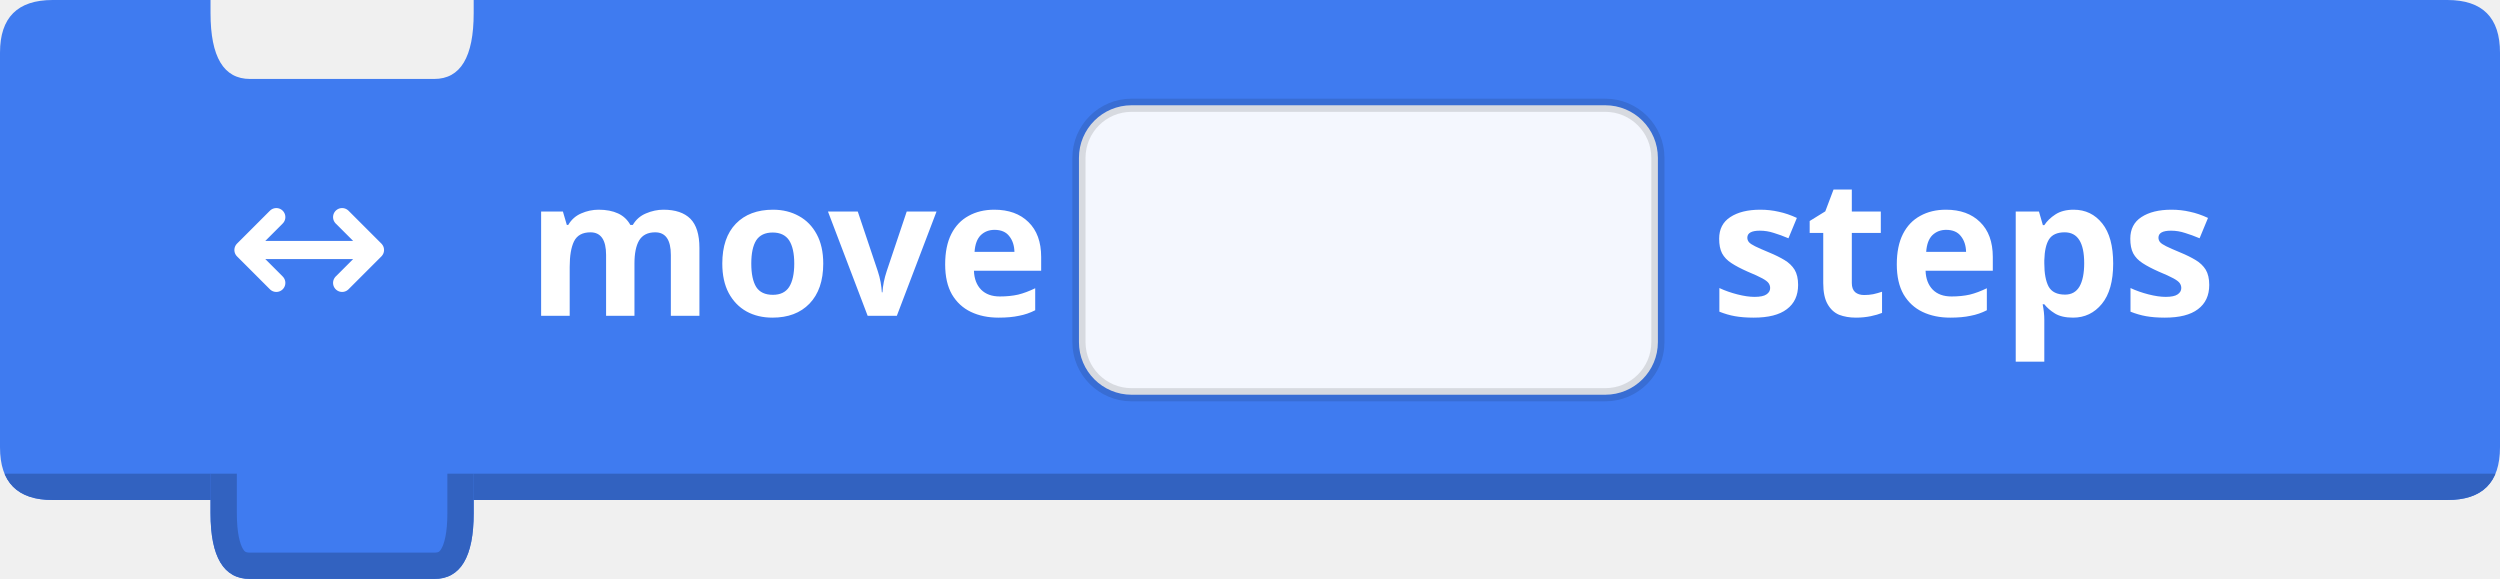
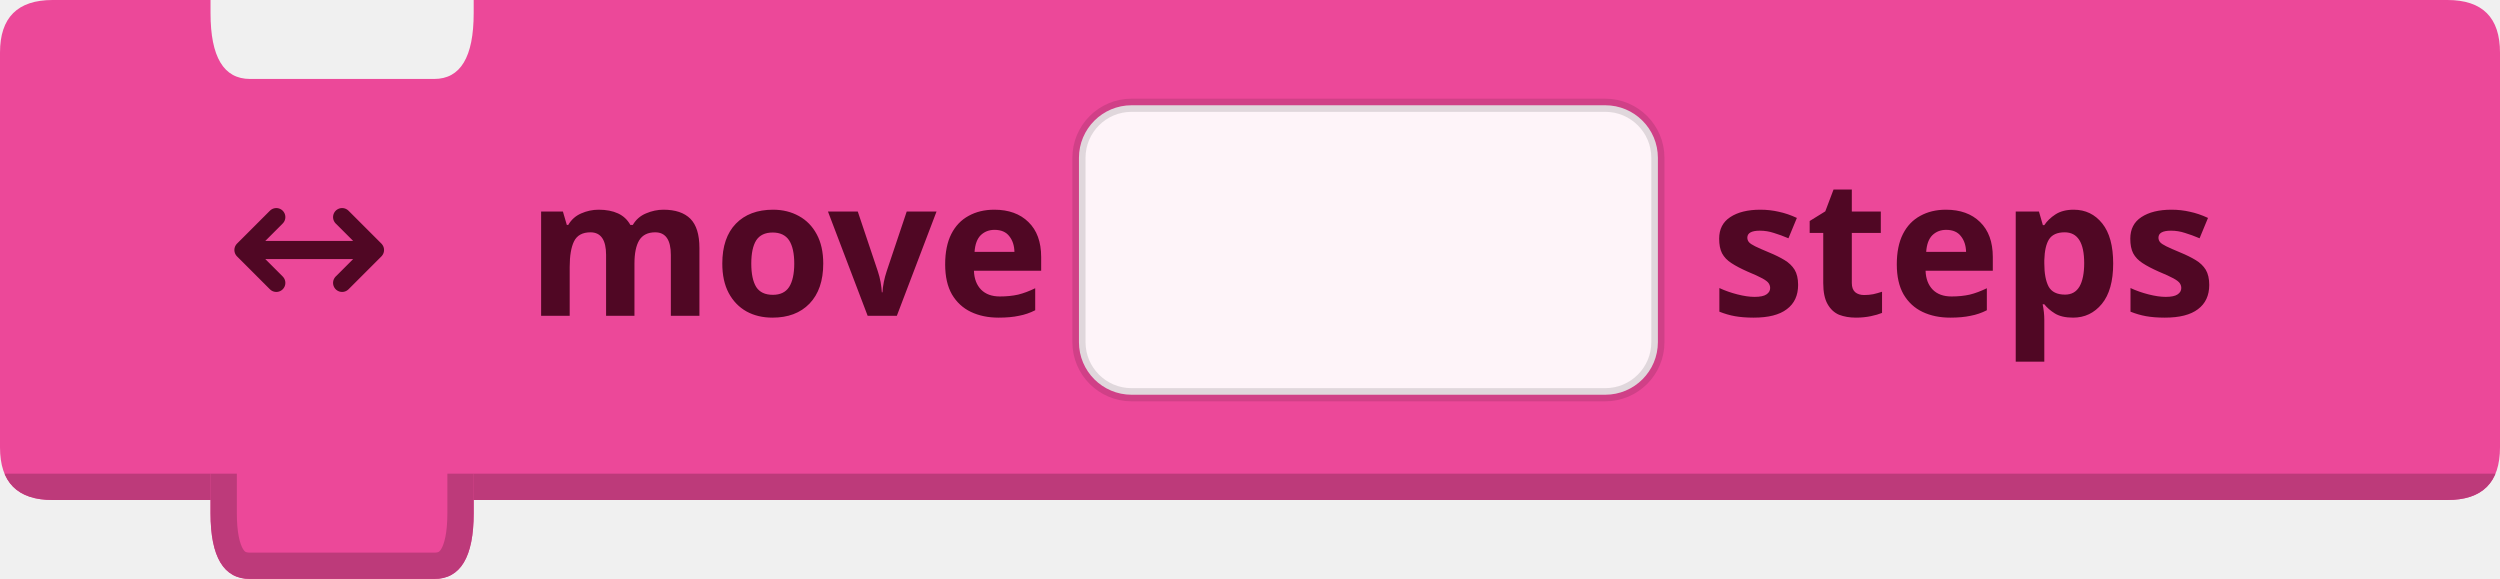
<svg xmlns="http://www.w3.org/2000/svg" width="190" height="44" viewBox="0 0 190 44" fill="none">
  <defs>
    <clipPath id="blockClip">
      <path d="M4 0 H16 V1 Q16 6 19 6 H33 Q36 6 36 1 V0 H186 Q190 0 190 4 V34 Q190 38 186 38 H4 Q0 38 0 34 V4 Q0 0 4 0 Z" />
    </clipPath>
    <clipPath id="tabClip">
      <path d="M16 34 H36 V39 Q36 44 33 44 H19 Q16 44 16 39 V34 Z" />
    </clipPath>
  </defs>
-   <path d="M4 0 H16 V1 Q16 6 19 6 H33 Q36 6 36 1 V0 H186 Q190 0 190 4 V34 Q190 38 186 38 H4 Q0 38 0 34 V4 Q0 0 4 0 Z" fill="#3f7bf0" />
-   <rect x="0" y="36" width="190" height="2" fill="#3262c0" clip-path="url(#blockClip)" />
-   <path d="M16 34 H36 V39 Q36 44 33 44 H19 Q16 44 16 39 V34 Z" fill="#3f7bf0" />
-   <path d="M16 36 V39 Q16 44 19 44 H33 Q36 44 36 39 V36" fill="none" stroke="#3262c0" stroke-width="4" clip-path="url(#tabClip)" />
+   <path d="M4 0 H16 V1 Q16 6 19 6 H33 Q36 6 36 1 V0 H186 Q190 0 190 4 V34 Q190 38 186 38 H4 Q0 38 0 34 V4 Q0 0 4 0 Z" fill="#ec4899" />
+   <rect x="0" y="36" width="190" height="2" fill="#bd3a7a" clip-path="url(#blockClip)" />
+   <path d="M16 34 H36 V39 Q36 44 33 44 H19 Q16 44 16 39 V34 Z" fill="#ec4899" />
+   <path d="M16 36 V39 Q16 44 19 44 H33 Q36 44 36 39 V36" fill="none" stroke="#bd3a7a" stroke-width="4" clip-path="url(#tabClip)" />
  <rect x="82" y="8" width="44" height="22" rx="4" fill="#ffffff" fill-opacity=".94" stroke="#000000" stroke-opacity=".12" />
  <g transform="translate(16 11.5) scale(.625)">
-     <path d="M4 12h16M8 8l-4 4 4 4M16 8l4 4-4 4" fill="none" stroke="#ffffff" stroke-width="2.2" stroke-linecap="round" stroke-linejoin="round" />
+     <path d="M4 12h16M8 8l-4 4 4 4M16 8l4 4-4 4" fill="none" stroke="#500724" stroke-width="2.2" stroke-linecap="round" stroke-linejoin="round" />
  </g>
-   <text x="40" y="24" fill="#ffffff" font-family="'Segoe UI Variable', 'Segoe UI', system-ui, sans-serif" font-size="14.5" font-weight="600">move</text>
-   <text x="130" y="24" fill="#ffffff" font-family="'Segoe UI Variable', 'Segoe UI', system-ui, sans-serif" font-size="14.5" font-weight="600">steps</text>
+   <text x="40" y="24" fill="#500724" font-family="'Segoe UI Variable', 'Segoe UI', system-ui, sans-serif" font-size="14.5" font-weight="600">move</text>
+   <text x="130" y="24" fill="#500724" font-family="'Segoe UI Variable', 'Segoe UI', system-ui, sans-serif" font-size="14.5" font-weight="600">steps</text>
</svg>
